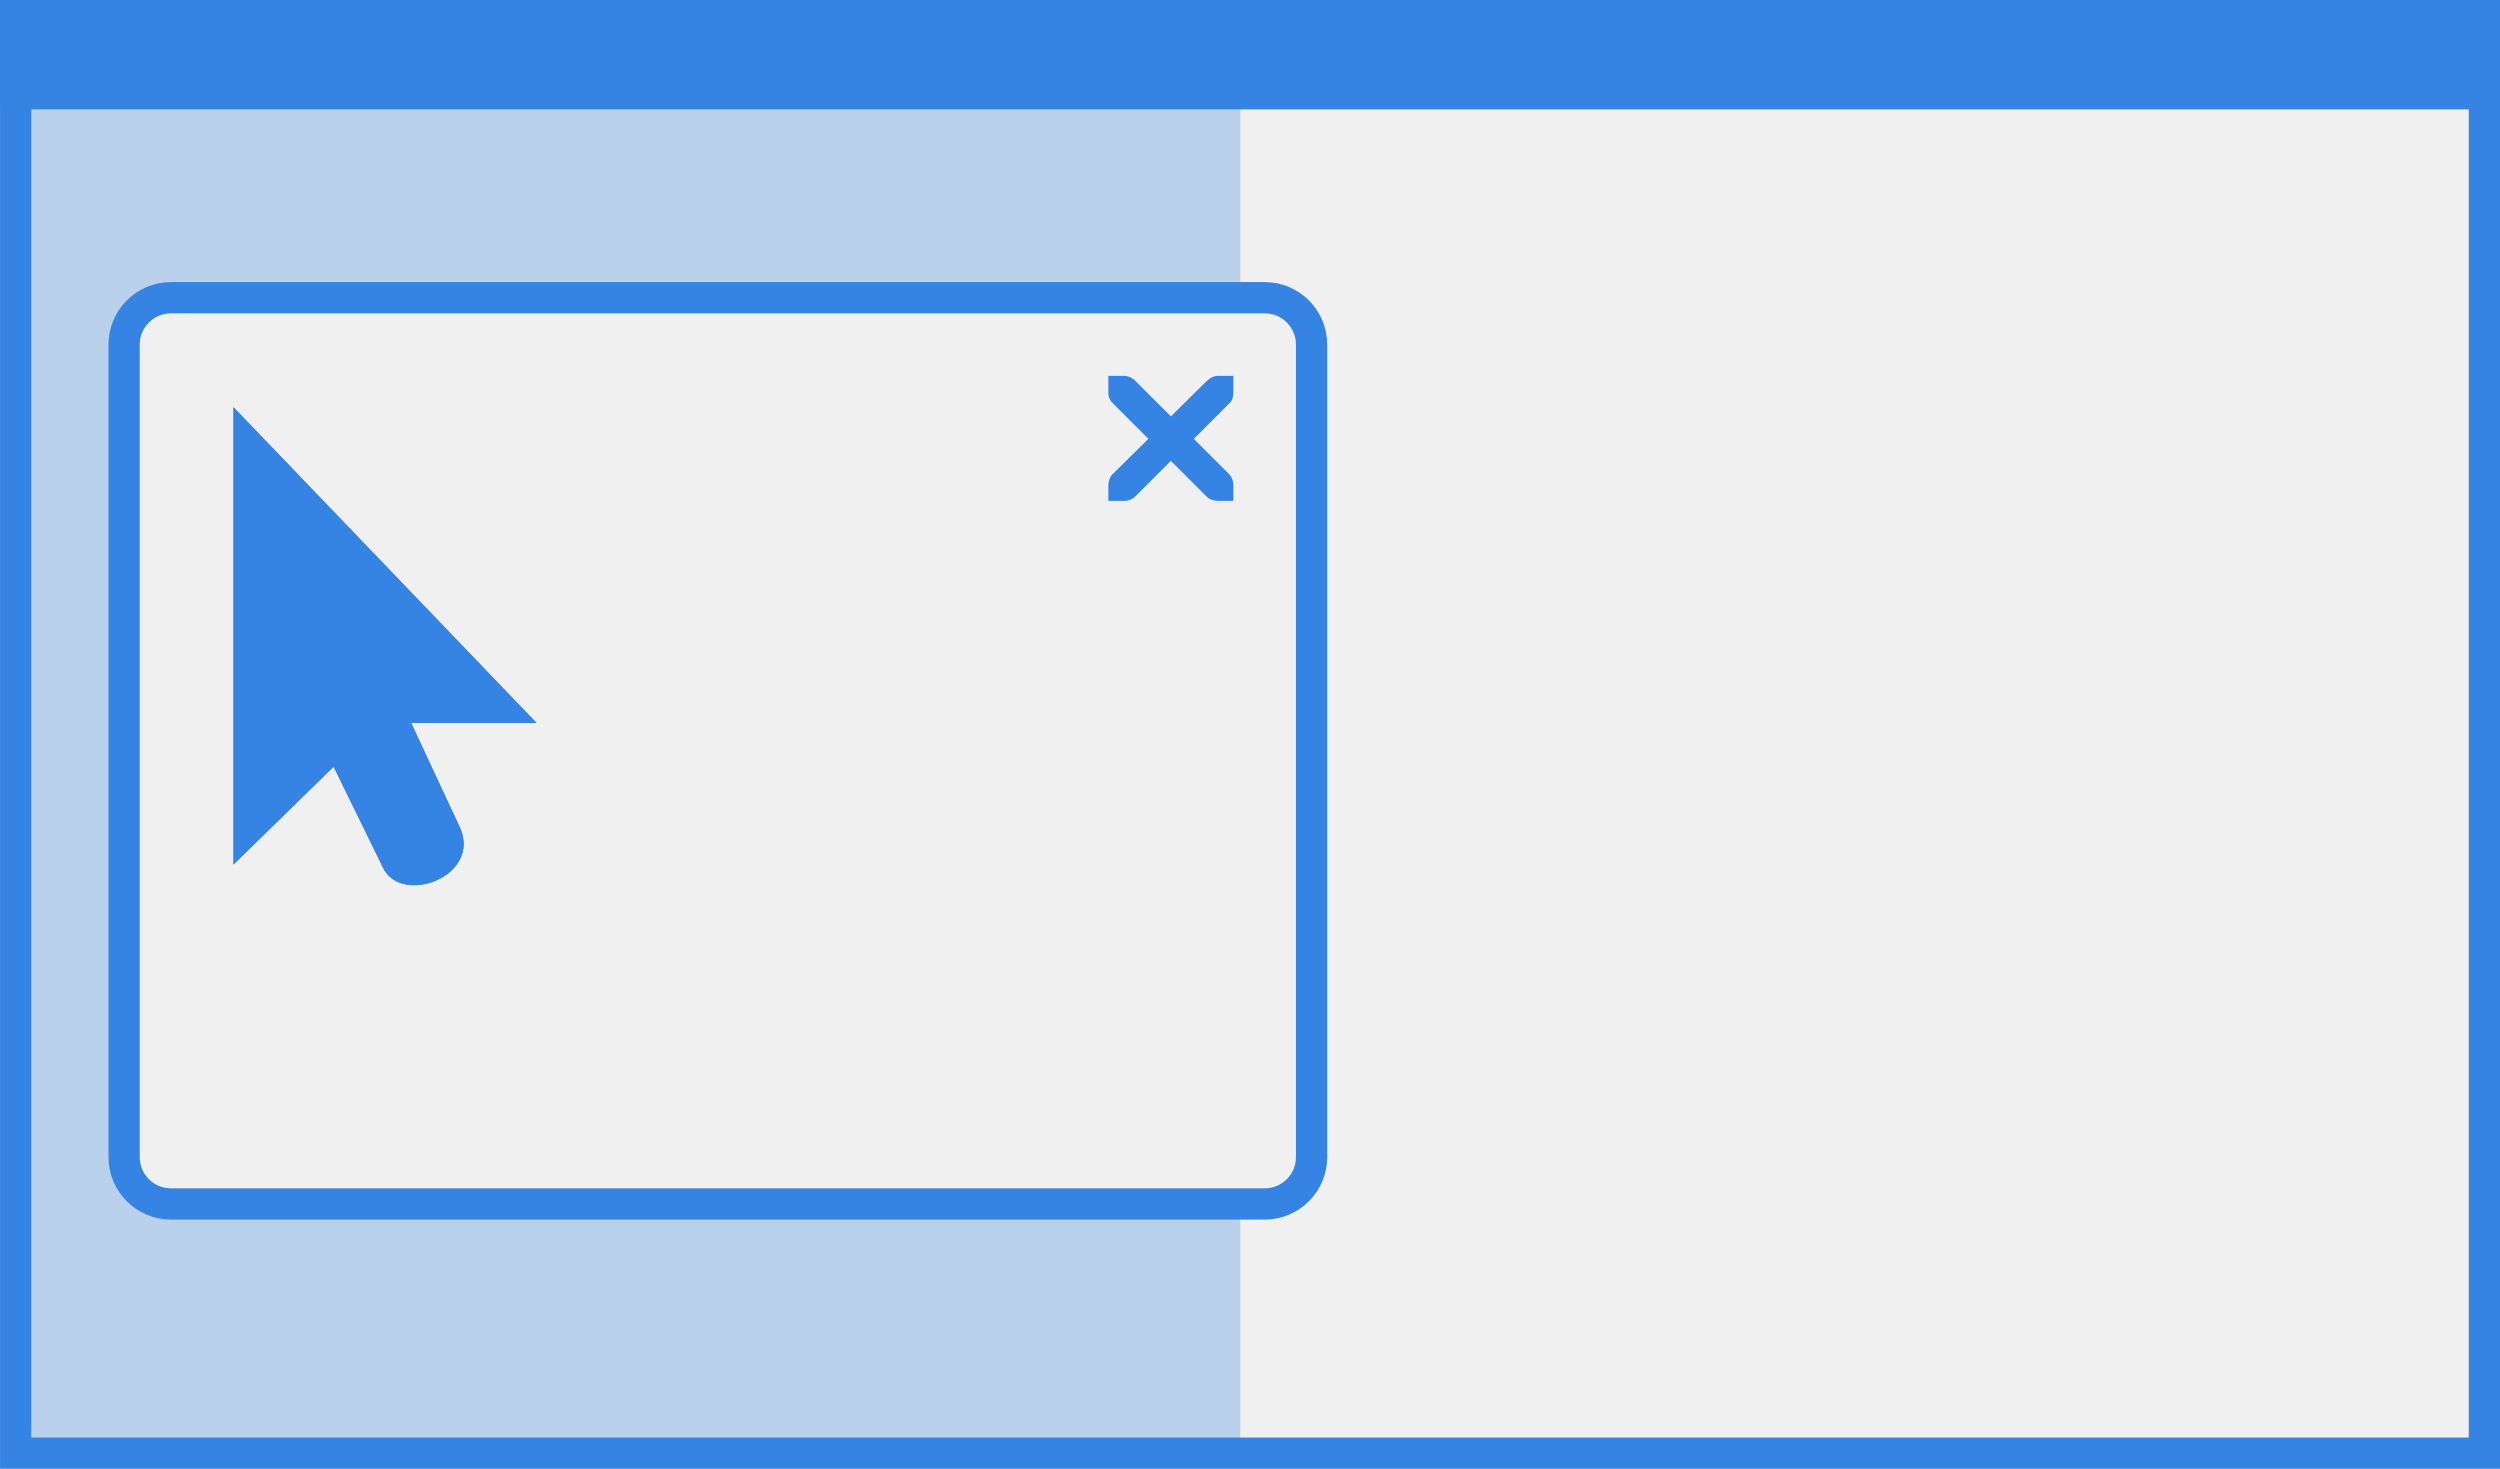
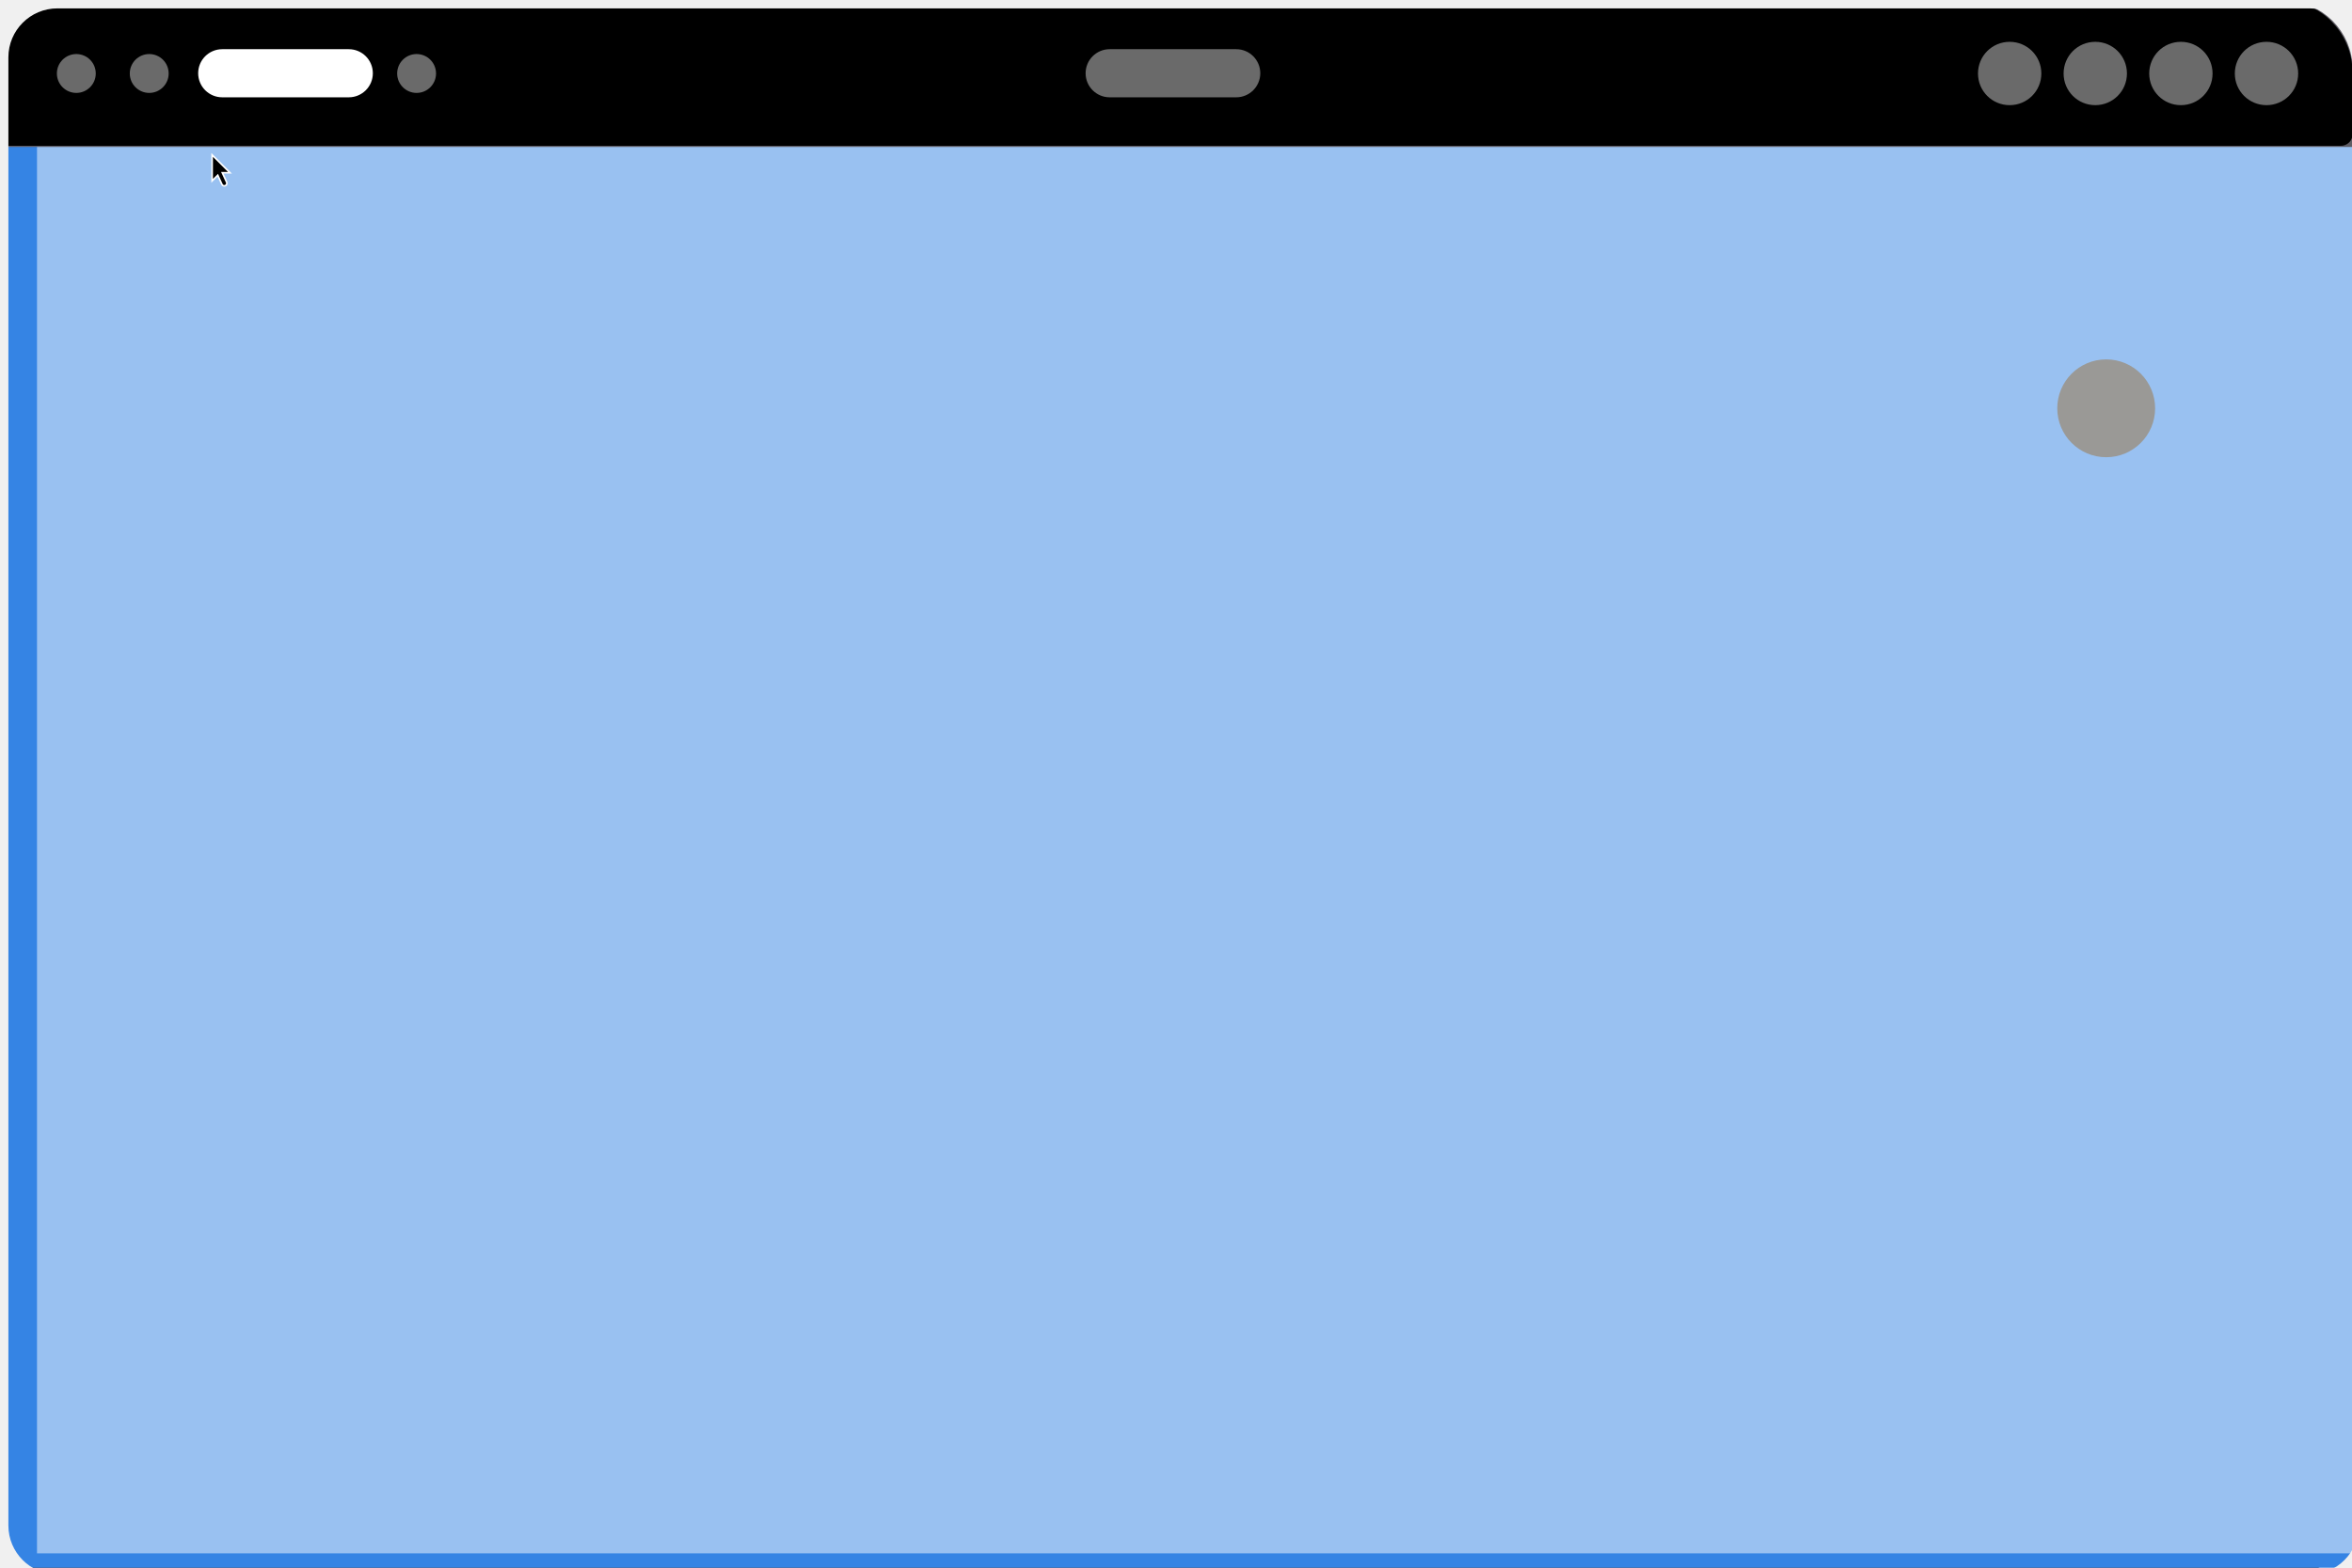
- <svg xmlns="http://www.w3.org/2000/svg" width="160" height="94" viewBox="0 0 42.333 24.871">
-   <path style="display:inline;vector-effect:none;fill:none;fill-opacity:1;stroke:#3584e4;stroke-width:.529;stroke-linecap:butt;stroke-linejoin:miter;stroke-miterlimit:4;stroke-dasharray:none;stroke-dashoffset:0;stroke-opacity:1;marker:none" d="M.265.265h41.804v24.342H.265Z" />
-   <path style="display:inline;opacity:.287;vector-effect:none;fill:#3584e4;fill-opacity:1;stroke:none;stroke-width:3;stroke-linecap:butt;stroke-linejoin:miter;stroke-miterlimit:4;stroke-dasharray:none;stroke-dashoffset:0;stroke-opacity:1;marker:none;marker-start:none;marker-mid:none;marker-end:none;paint-order:normal" d="M1.943 5.178v87.681h77.428V77.053h-68.39c-1.662 0-3-1.338-3-3V22.055c0-1.662 1.338-3 3-3h68.39V5.178Z" transform="matrix(.26459 0 0 .26459 0 0)" />
-   <g transform="translate(-400.062 1156.76) scale(.26458)" style="display:inline">
-     <rect ry="3" rx="3" y="-4353.007" x="1520.006" height="58" width="76" style="opacity:1;vector-effect:none;fill:none;fill-opacity:1;stroke:#3584e4;stroke-width:2;stroke-linecap:butt;stroke-linejoin:miter;stroke-miterlimit:4;stroke-dasharray:none;stroke-dashoffset:0;stroke-opacity:1;marker:none" />
-     <path overflow="visible" font-weight="400" style="color:#bebebe;font-weight:400;line-height:normal;font-family:'Andale Mono';-inkscape-font-specification:'Andale Mono';text-indent:0;text-align:start;text-decoration:none;text-decoration-line:none;text-transform:none;overflow:visible;fill:#3584e4;fill-opacity:1;marker:none" d="M1583-4348.006h1.031c.255.011.51.13.688.313l2.281 2.28 2.312-2.28c.266-.232.447-.307.688-.314h1v1c0 .286-.034.55-.25.75l-2.281 2.282 2.25 2.25c.188.188.281.454.281.72v1h-1c-.265 0-.53-.094-.719-.282l-2.281-2.28-2.281 2.28a1.015 1.015 0 0 1-.719.281h-1v-1c0-.265.093-.53.281-.719l2.281-2.25-2.28-2.28a.909.909 0 0 1-.282-.75z" />
-     <g style="display:inline;fill:#fff;fill-opacity:1;stroke:#3584e4;stroke-opacity:1">
-       <path d="M26.605 2.318v16.44l3.712-3.624 2.122 4.331c.52 1.172 3.22.23 2.452-1.337l-2.099-4.496h4.685z" style="color:#000;display:block;overflow:visible;visibility:visible;fill:#fff;fill-opacity:1;fill-rule:nonzero;stroke:#3584e4;stroke-width:.613;stroke-linecap:butt;stroke-linejoin:miter;stroke-miterlimit:10;stroke-dasharray:none;stroke-dashoffset:0;stroke-opacity:1;marker:none;enable-background:accumulate" transform="matrix(1.6306 0 0 1.63249 1484.124 -4348.541)" />
-       <path style="color:#000;display:block;overflow:visible;visibility:visible;fill:#3584e4;fill-opacity:1;fill-rule:nonzero;stroke:#3584e4;stroke-width:.613;stroke-linecap:butt;stroke-linejoin:miter;stroke-miterlimit:10;stroke-dasharray:none;stroke-dashoffset:0;stroke-opacity:1;marker:none;enable-background:accumulate" d="M26.605 2.318v16.44l3.712-3.624 2.122 4.331c.52 1.172 3.22.23 2.452-1.337l-2.099-4.496h4.685z" transform="matrix(1.6306 0 0 1.63249 1484.124 -4348.541)" />
+ <svg xmlns="http://www.w3.org/2000/svg" viewBox="0 0 384 256">
+   <g transform="translate(192 130.587)">
+     <g transform="translate(0 0)">
+       <g transform="rotate(0)">
+         <g transform="scale(1 1)">
+           <g transform="skewX(0) skewY(0)">
+             <g transform="translate(-192 -130.587)" opacity="1">
+               <g id="monitor" mask="url(#clipmaskMask)">
+                 <g transform="translate(50.7996 33.8669) translate(140.702 94.9621) rotate(0) scale(3.77359 3.77359) skewX(0) skewY(0) translate(-50.7996 -33.8669)" opacity="1">
+                   <rect width="101.072" stroke-width="1" stroke-linejoin="round" rx="2.459" stroke-linecap="round" x="0.264" ry="2.452" height="67.209" y="0.263" id="systemgreybg" fill="rgba(94, 92, 100, 1)" stroke="rgba(94, 92, 100, 1)" />
+                 </g>
+                 <g transform="translate(192 133.546)">
+                   <g transform="translate(1.1054 0)">
+                     <g transform="rotate(0)">
+                       <g transform="scale(1 1)">
+                         <g transform="skewX(0) skewY(0)">
+                           <g transform="translate(-192 -133.546)" opacity="1">
+                             <g id="activedesktop" mask="url(#clipactiveMask)">
+                               <g transform="translate(50.9318 36.5127)">
+                                 <g transform="translate(141.068 102.301)">
+                                   <g transform="rotate(0)">
+                                     <g transform="scale(3.77359 3.77359)">
+                                       <g transform="skewX(0) skewY(0)">
+                                         <g transform="translate(-50.9318 -36.5127)" opacity="1">
+                                           <g id="workspaces">
+                                             <g transform="translate(50.7954 36.5127) translate(0 0) rotate(0) scale(1 1) skewX(0) skewY(0) translate(-50.7954 -36.5127)" opacity="1">
+                                               <rect width="104.837" stroke-width="0.546" stroke-linejoin="round" rx="4.233" stroke-linecap="round" x="-1.623" ry="4.233" height="64.431" y="4.297" id="rect20" fill="rgba(53, 132, 228, 1)" stroke="none" />
+                                             </g>
+                                             <g transform="translate(-59.5018 36.5127) translate(0 0) rotate(0) scale(1 1) skewX(0) skewY(0) translate(59.5018 -36.5127)" opacity="1">
+                                               <rect width="104.837" stroke-width="0.546" stroke-linejoin="round" rx="4.233" stroke-linecap="round" x="-111.92" ry="4.233" height="64.431" y="4.297" id="rect21" fill="rgba(53, 132, 228, 1)" stroke="none" />
+                                             </g>
+                                             <g transform="translate(161.365 36.5127) translate(0 0) rotate(0) scale(1 1) skewX(0) skewY(0) translate(-161.365 -36.5127)" opacity="1">
+                                               <rect width="104.837" stroke-width="0.546" stroke-linejoin="round" rx="4.233" stroke-linecap="round" x="108.947" ry="4.233" height="64.431" y="4.297" id="rect22" fill="rgba(53, 132, 228, 1)" stroke="none" />
+                                             </g>
+                                             <g transform="translate(22.3399 46.5026) translate(0 0) rotate(0) scale(1 1) skewX(0) skewY(0) translate(-22.3399 -46.5026)" opacity="1">
+                                               <path fill-rule="evenodd" d="M10.583 44.813C10.583 44.813 10.583 50.558 10.583 50.558C10.583 51.305 11.188 51.91 11.935 51.91C11.935 51.91 17.689 51.91 17.689 51.91C18.111 51.911 18.492 51.656 18.654 51.266C18.816 50.876 18.726 50.426 18.427 50.128C18.427 50.128 12.367 44.074 12.367 44.074C12.068 43.775 11.618 43.686 11.228 43.848C10.837 44.01 10.583 44.391 10.583 44.813C10.583 44.813 10.583 44.813 10.583 44.813ZM25.929 33.959C25.929 33.959 25.929 39.704 25.929 39.704C25.929 40.451 26.534 41.056 27.281 41.056C27.281 41.056 33.035 41.056 33.035 41.056C33.458 41.056 33.838 40.802 34 40.412C34.161 40.022 34.072 39.572 33.773 39.274C33.773 39.274 27.713 33.22 27.713 33.22C27.414 32.921 26.964 32.832 26.574 32.993C26.183 33.155 25.929 33.536 25.929 33.959C25.929 33.959 25.929 33.959 25.929 33.959ZM18.733 59.074C18.733 59.074 18.733 53.237 18.733 53.237C18.733 52.504 19.327 51.91 20.059 51.91C20.059 51.91 25.906 51.91 25.906 51.91C26.317 51.911 26.688 52.158 26.845 52.538C27.003 52.918 26.915 53.356 26.625 53.646C26.625 53.646 20.471 59.794 20.471 59.794C20.179 60.085 19.742 60.172 19.361 60.014C18.981 59.857 18.733 59.486 18.733 59.074C18.733 59.074 18.733 59.074 18.733 59.074Z" stroke-width="0.536" stroke-linejoin="miter" stroke-linecap="butt" id="triangle" fill="rgba(255, 255, 255, 0.122)" stroke="none" />
+                                             </g>
+                                             <g transform="translate(-195.001 1.11429)">
+                                               <g transform="translate(194.36 0)">
+                                                 <g transform="translate(0 5.13596)">
+                                                   <g transform="rotate(0)">
+                                                     <g>
+                                                       <animateTransform calcMode="spline" keyTimes="0;0;0.963;0.969;0.994;1" dur="5.333s" repeatCount="indefinite" type="scale" attributeName="transform" keySplines="0 0 1 1;0 0.333 1 0.667;0 0 1 1;0 0 1 1;0 0 1 1" values="0.263 1;0.263 1;0.263 1;0.022 1;0.263 1;0.263 1" />
+                                                       <g transform="scale(1 0.262885) skewX(0) skewY(0) translate(195.001 -1.11429)">
+                                                         <rect width="193" stroke-width="10" stroke-linejoin="round" rx="0" stroke-linecap="round" x="-193" ry="0" height="232" y="0" id="resizepreview" fill="url(#gpa:accent) rgba(153, 193, 241, 1)" stroke="none" />
+                                                         <animate calcMode="spline" keyTimes="0;0;0.013;0.044;0.969;0.994;1" dur="5.333s" repeatCount="indefinite" attributeName="opacity" keySplines="0 0 1 1;0 0.333 1 0.667;0 0 1 1;0 0.333 1 0.667;0 0 1 1;0 0 1 1" values="0.5;0.5;0.5;0;0;0.5;0.5" />
+                                                       </g>
+                                                     </g>
+                                                   </g>
+                                                 </g>
+                                               </g>
+                                             </g>
+                                             <g transform="translate(70.5112 36.1159)">
+                                               <g>
+                                                 <animateTransform calcMode="spline" keyTimes="0;0;0.007;0.013;0.044;0.312;0.4;0.85;0.969;0.987;0.994;1" dur="5.333s" repeatCount="indefinite" type="translate" attributeName="transform" keySplines="0 0 1 1;0.426 0.724 0.752 1;1 9.81326e-13 1 1;0 0 1 1;0 0.333 1 0.667;0 0 0.643 1;0.069 0.333 0.931 0.667;0.263 0 0.284 0.996;0 0 0.594 1;0.55 0 0.971 0.25;0 0 1 1" values="-68.291 0;-68.291 0;-68.251 0;-68.367 0;-44.346 0;-44.346 0;0 0;0 0;-68.367 0;-68.37 0;-68.367 0;-68.367 0" />
+                                                 <g>
+                                                   <animateTransform calcMode="spline" keyTimes="0;0;0.007;0.013;0.044;0.312;0.4;0.85;0.969;0.994;1" dur="5.333s" repeatCount="indefinite" type="translate" attributeName="transform" keySplines="0 0 1 1;0.431 0.726 0.755 1;1 3.02455e-13 1 1;0 0 1 1;0 0.333 1 0.667;0 0 0.643 1;0.069 0.333 0.931 0.667;0.263 0 0.158 0.995;0 0.333 1 0.667;0 0 1 1" values="0 15.049;0 15.049;0 15.022;0 15.092;0 -7;0 -7;0 0;0 0;0 15.092;0 15.092;0 15.092" />
+                                                   <g id="appwindow" transform="rotate(0) scale(1 1) skewX(0) skewY(0) translate(-70.5112 -36.1159)" opacity="1">
+                                                     <g transform="translate(70.5112 36.1159) translate(0 0) rotate(0) scale(1 1) skewX(0) skewY(0) translate(-70.5112 -36.1159)" opacity="1">
+                                                       <rect stroke-width="0.529" stroke-linejoin="round" stroke-linecap="round" id="window" fill="rgba(222, 221, 218, 1)" stroke="none">
+                                                         <animate calcMode="spline" keyTimes="0;0;0;0.008;0.013;0.044;0.05;0.062;0.062;0.094;0.094;0.188;0.269;0.3;0.308;0.312;0.338;0.346;0.362;0.419;0.581;1" dur="5.333s" repeatCount="indefinite" attributeName="x" keySplines="0 0 1 1;0.333 0.333 0.667 0.667;0.333 0 0.667 1;0.333 0 0.667 0.25;0.333 0.167 0.667 0.833;0.333 0.75 0.667 1;0.333 3.92418e-13 0.667 1;0.333 0.333 0.667 0.667;0.333 0.333 0.667 0.667;0.333 0.333 0.667 0.667;0.333 0.333 0.667 0.667;0.333 0.333 0.667 0.667;0.333 0.333 0.667 0.667;0.333 0 0.667 1;0.333 0 0.667 0.25;0.333 0.167 0.667 0.833;0.333 0.75 0.667 1;0.333 0 0.667 1;0.333 0.333 0.667 0.667;0.333 0.333 0.667 0.667;0.333 0.333 0.667 0.667" values="46.037;46.037;46.037;46.088;46.037;44;44;44;44;44;44;44;44;44;43.936;44;46.037;46.18;46.037;46.037;46.037;46.037" />
+                                                         <animate calcMode="spline" keyTimes="0;0;1" dur="5.333s" repeatCount="indefinite" attributeName="y" keySplines="0 0 1 1;0.333 0.333 0.667 0.667" values="13.229;13.229;13.229" />
+                                                         <animate calcMode="spline" keyTimes="0;0;0;0.008;0.013;0.044;0.05;0.062;0.062;0.094;0.094;0.188;0.269;0.3;0.308;0.312;0.338;0.346;0.362;0.419;0.581;1" dur="5.333s" repeatCount="indefinite" attributeName="width" keySplines="0 0 1 1;0.333 0.333 0.667 0.667;0.333 0 0.667 1;0.333 0 0.667 0.25;0.333 0.167 0.667 0.833;0.333 0.75 0.667 1;0.333 0 0.667 1;0.333 0.333 0.667 0.667;0.333 0.333 0.667 0.667;0.333 0.333 0.667 0.667;0.333 0.333 0.667 0.667;0.333 0.333 0.667 0.667;0.333 0.333 0.667 0.667;0.333 0 0.667 1;0.333 0 0.667 0.25;0.333 0.167 0.667 0.833;0.333 0.75 0.667 1;0.333 0 0.667 1;0.333 0.333 0.667 0.667;0.333 0.333 0.667 0.667;0.333 0.333 0.667 0.667" values="48.948;48.948;48.948;48.897;48.948;50.985;50.985;50.985;50.985;50.985;50.985;50.985;50.985;50.985;51.049;50.985;48.948;48.805;48.948;48.948;48.948;48.948" />
+                                                         <animate calcMode="spline" keyTimes="0;0;0.006;0.01;0.013;0.019;0.037;0.044;0.046;0.05;0.059;0.062;0.07;0.094;0.188;0.269;0.3;0.306;0.31;0.312;0.319;0.331;0.338;0.34;0.344;0.362;0.419;0.581;1" dur="5.333s" repeatCount="indefinite" attributeName="height" keySplines="0 0 1 1;0.333 0.333 0.667 0.667;0.333 0 0.667 1;0.333 0 0.667 0.25;0.333 0.167 0.667 0.667;0.333 0.333 0.667 0.667;0.333 0.333 0.667 0.833;0.333 0.75 0.667 1;0.333 0 0.667 1;0.333 0.333 0.667 0.667;0.333 0.333 0.667 0.667;0.333 0.333 0.667 0.667;0.333 0.333 0.667 0.667;0.333 0.333 0.667 0.667;0.333 0.333 0.667 0.667;0.333 0.333 0.667 0.667;0.333 0.333 0.667 0.667;0.333 0 0.667 1;0.333 2.639e-13 0.667 0.25;0.334 0.167 0.667 0.667;0.333 0.333 0.667 0.667;0.333 0.333 0.666 0.833;0.333 0.75 0.667 1;0.333 4.5579e-13 0.667 1;0.333 0.333 0.667 0.667;0.333 0.333 0.667 0.667;0.333 0.333 0.667 0.667;0.333 0.333 0.667 0.667" values="45.773;45.773;45.773;45.773;45.773;48.973;58.571;61.771;61.771;61.771;61.771;61.771;61.771;61.771;61.771;61.771;61.771;61.771;61.771;61.771;57.771;49.773;45.773;45.773;45.773;45.773;45.773;45.773;45.773" />
+                                                         <animate calcMode="spline" keyTimes="0;0;0.013;0.044;0.312;0.338;1" dur="5.333s" repeatCount="indefinite" attributeName="rx" keySplines="0 0 1 1;0 0.333 1 0.667;0 0 1 1;0 0.333 1 0.667;0 0 1 1;0 0 1 1" values="4.233;4.233;4.233;0;0;4.233;4.233" />
+                                                         <animate calcMode="spline" keyTimes="0;0;0.013;0.044;0.312;0.338;1" dur="5.333s" repeatCount="indefinite" attributeName="ry" keySplines="0 0 1 1;0 0.333 1 0.667;0 0 1 1;0 0.333 1 0.667;0 0 1 1;0 0 1 1" values="4.233;4.233;4.233;0;0;4.233;4.233" />
+                                                       </rect>
+                                                     </g>
+                                                     <g transform="translate(90.8842 17.3965) translate(0 0) rotate(0) scale(1 1) skewX(0) skewY(0) translate(-90.8842 -17.3965)" opacity="1">
+                                                       <ellipse cy="17.396" stroke-width="0.446" stroke-linejoin="round" rx="2.117" stroke-linecap="round" cx="90.884" ry="2.117" id="closebutton" fill="rgba(154, 153, 150, 1)" stroke="none" />
+                                                     </g>
+                                                   </g>
+                                                 </g>
+                                               </g>
+                                             </g>
+                                           </g>
+                                         </g>
+                                       </g>
+                                     </g>
+                                   </g>
+                                 </g>
+                               </g>
+                             </g>
+                           </g>
+                         </g>
+                       </g>
+                     </g>
+                   </g>
+                 </g>
+                 <g transform="translate(50.7996 2.87562) translate(140.702 9.00498) rotate(0) scale(3.77359 3.77359) skewX(0) skewY(0) translate(-50.7996 -2.87562)" opacity="1">
+                   <path fill-rule="evenodd" d="M2.924 0.216C2.924 0.216 98.676 0.216 98.676 0.216C100.149 0.216 101.335 1.402 101.335 2.876C101.335 4.349 101.335 5.535 101.335 5.535C101.335 5.535 0.264 5.535 0.264 5.535C0.264 5.535 0.264 4.349 0.264 2.876C0.264 1.402 1.45 0.216 2.924 0.216C2.924 0.216 2.924 0.216 2.924 0.216Z" stroke-width="1" stroke-linejoin="round" stroke-linecap="round" id="topbar" fill="rgba(0, 0, 0, 1)" stroke="rgba(0, 0, 0, 1)" />
+                 </g>
+                 <g id="activities" transform="translate(40.2381 11.9611) translate(0 0) rotate(0) scale(1 1) skewX(0) skewY(0) translate(-40.2381 -11.9611)" opacity="1">
+                   <g transform="translate(3.35406 2.90767) translate(9.10701 9.09388) rotate(0) scale(3.77359 3.77359) skewX(0) skewY(0) translate(-3.35406 -2.90767)" opacity="1">
+                     <rect width="1.682" stroke-width="0.374" stroke-linejoin="round" rx="0.952" stroke-linecap="round" x="2.513" ry="0.952" height="1.682" y="2.066" id="rect10" fill="rgba(106, 106, 106, 1)" stroke="none" />
+                   </g>
+                   <g transform="translate(6.50873 2.90767) translate(17.8568 9.09388) rotate(0) scale(3.77359 3.77359) skewX(0) skewY(0) translate(-6.50873 -2.90767)" opacity="1">
+                     <rect width="1.682" stroke-width="0.374" stroke-linejoin="round" rx="0.952" stroke-linecap="round" x="5.667" ry="0.952" height="1.682" y="2.066" id="rect11" fill="rgba(106, 106, 106, 1)" stroke="none" />
+                   </g>
+                   <g transform="translate(18.0758 2.90767) translate(49.9392 9.09388) rotate(0) scale(3.77359 3.77359) skewX(0) skewY(0) translate(-18.0758 -2.90767)" opacity="1">
+                     <rect width="1.682" stroke-width="0.374" stroke-linejoin="round" rx="0.952" stroke-linecap="round" x="17.235" ry="0.952" height="1.682" y="2.066" id="rect12" fill="rgba(106, 106, 106, 1)" stroke="none" />
+                   </g>
+                   <g transform="translate(12.4045 2.89696) translate(34.2091 9.06417) rotate(0) scale(3.77359 3.77359) skewX(0) skewY(0) translate(-12.4045 -2.89696)" opacity="1">
+                     <rect width="7.557" stroke-width="0.278" stroke-linejoin="round" rx="1.041" stroke-linecap="round" x="8.626" ry="1.041" height="2.082" y="1.856" id="rect13" fill="rgba(255, 255, 255, 1)" stroke="none" />
+                   </g>
+                 </g>
+                 <g transform="translate(92.5565 2.90767) translate(256.518 9.09388) rotate(0) scale(3.77359 3.77359) skewX(0) skewY(0) translate(-92.5565 -2.90767)" opacity="1">
+                   <path fill-rule="evenodd" d="M87 1.537C87.759 1.537 88.371 2.148 88.371 2.908C88.371 3.667 87.759 4.278 87 4.278C86.241 4.278 85.63 3.667 85.63 2.908C85.63 2.148 86.241 1.537 87 1.537C87 1.537 87 1.537 87 1.537ZM90.704 1.537C91.464 1.537 92.075 2.148 92.075 2.908C92.075 3.667 91.464 4.278 90.704 4.278C89.945 4.278 89.334 3.667 89.334 2.908C89.334 2.148 89.945 1.537 90.704 1.537C90.704 1.537 90.704 1.537 90.704 1.537ZM94.409 1.537C95.168 1.537 95.779 2.148 95.779 2.908C95.779 3.667 95.168 4.278 94.409 4.278C93.649 4.278 93.038 3.667 93.038 2.908C93.038 2.148 93.649 1.537 94.409 1.537C94.409 1.537 94.409 1.537 94.409 1.537ZM98.113 1.537C98.872 1.537 99.483 2.148 99.483 2.908C99.483 3.667 98.872 4.278 98.113 4.278C97.354 4.278 96.742 3.667 96.742 2.908C96.742 2.148 97.354 1.537 98.113 1.537C98.113 1.537 98.113 1.537 98.113 1.537Z" stroke-width="0.609" stroke-linejoin="round" stroke-linecap="round" id="systemicons" fill="rgba(106, 106, 106, 1)" stroke="none" />
+                 </g>
+                 <g transform="translate(50.7996 2.89696) translate(140.702 9.06417) rotate(0) scale(3.77359 3.77359) skewX(0) skewY(0) translate(-50.7996 -2.89696)" opacity="1">
+                   <rect width="7.557" stroke-width="0.278" stroke-linejoin="round" rx="1.041" stroke-linecap="round" x="47.021" ry="1.041" height="2.082" y="1.856" id="date" fill="rgba(106, 106, 106, 1)" stroke="none" />
+                 </g>
+               </g>
+             </g>
+           </g>
+         </g>
+       </g>
    </g>
  </g>
-   <path style="fill:#3584e4;fill-opacity:1;stroke-width:.529;stroke-linejoin:round;stop-color:#000" d="M0 0h42.334v1.852H0z" />
+   <g transform="translate(34.5272 25.0435)">
+     <g>
+       <animateTransform calcMode="spline" keyTimes="0;0.106;0.15;0.169;0.181;0.263;0.4;0.531;0.637;0.637;0.678;0.7;0.7;0.731;0.762;0.806;0.85;0.969;1" dur="5.333s" repeatCount="indefinite" type="translate" attributeName="transform" keySplines="0 0 1 1;0.425 0 0.698 0.666;0.309 0.849 0.63 1;0.308 2.43139e-14 0.638 1;0.385 0.333 0.615 0.667;0.227 0 0.773 1;0.238 0.333 0.762 0.667;0.438 0 0.301 1;0.332 0 0.665 0.333;0.533 0.746 0.823 1;0.548 0 0.523 0.677;0.334 0.667 0.667 1;0.53 0 0.885 0.457;0.115 0.404 0.5 1;0.714 0.333 1 0.667;0 0.333 0.286 0.667;0.263 0 0.269 0.998;0 0 1 1" values="-29.662 0;-29.662 0;44.349 0;57.143 0;56.559 0;56.559 0;230.384 0;230.384 0;176.99 0;176.89 0;177.035 0;176.89 0;176.89 0;199.67 0;230.384 0;230.384 0;230.384 0;-29.662 0;-29.662 0" />
+       <g>
+         <animateTransform calcMode="spline" keyTimes="0;0.106;0.15;0.181;0.263;0.4;0.531;0.637;0.661;0.7;0.731;0.762;0.806;0.85;0.969;1" dur="5.333s" repeatCount="indefinite" type="translate" attributeName="transform" keySplines="0 0 1 1;0.425 0 0.698 0.57;0.288 0.587 0.595 1;0.385 0.333 0.615 0.667;0.227 0 0.773 1;0.238 0.333 0.762 0.667;0.431 0 0.412 0.984;0.413 0.75 0.725 1;0.326 5.60874e-12 0.567 0.926;0.815 0.001 0.866 0.609;0.134 0.294 0.5 1;0.714 0.333 0.286 0.667;0.714 0.333 0.286 0.667;0.263 0 0.269 0.991;0 0 1 1" values="0 93.429;0 93.429;0 38.831;0 11.629;0 11.629;0 37.166;0 37.166;0 65.081;0 65.17;0 65.081;0 53.096;0 37.166;0 37.166;0 37.166;0 93.429;0 93.429" />
+         <g transform="rotate(0)">
+           <g>
+             <animateTransform calcMode="spline" keyTimes="0;0;0.044;0.212;0.231;0.4;0.425;0.444;0.806;0.85;1" dur="5.333s" repeatCount="indefinite" type="scale" attributeName="transform" keySplines="0 0 1 1;0.714 0 0.286 1;0.185 0.333 1 0.667;0 0 1 1;0 0.333 1 0.667;0 0.333 1 0.667;0 0 1 1;0 0.333 0.914 0.667;0.714 0 0.286 1;0 0 1 1" values="5.936 1;5.936 1;8.416 1;8.416 1;5.493 1;5.493 1;5.493 1;8.416 1;8.416 1;5.936 1;5.936 1" />
+             <g>
+               <animateTransform calcMode="spline" keyTimes="0;0;0.044;0.212;0.231;0.4;0.425;0.444;0.806;0.85;1" dur="5.333s" repeatCount="indefinite" type="scale" attributeName="transform" keySplines="0 0 1 1;0.714 0 0.286 1;0.185 0.333 1 0.667;0 0 1 1;0 0.333 1 0.667;0 0.333 1 0.667;0 0 1 1;0 0.333 0.914 0.667;0.714 0 0.286 1;0 0 1 1" values="1 5.936;1 5.936;1 8.416;1 8.416;1 5.493;1 5.493;1 5.493;1 8.416;1 8.416;1 5.936;1 5.936" />
+               <g id="cursor" transform="skewX(0) skewY(0) translate(-34.5272 -25.0435)" opacity="1">
+                 <g id="g17" transform="translate(6.35355 10.7383) translate(29.8287 17.0025) rotate(0) scale(0.264585 0.264585) skewX(0) skewY(0) translate(-6.35355 -10.7383)" opacity="1">
+                   <g transform="translate(6.35355 10.7383) translate(0 0) rotate(0) scale(1 1) skewX(0) skewY(0) translate(-6.35355 -10.7383)" opacity="1">
+                     <path d="M0.5 17.5C0.5 17.5 0.5 1.5 0.5 1.5C0.5 1.5 11.5 12.5 11.5 12.5C11.5 12.5 6.788 12.5 6.788 12.5C6.788 12.5 9.455 18.335 9.455 18.335C9.823 19.138 9.469 20.088 8.665 20.455C7.862 20.823 6.912 20.469 6.545 19.665C6.545 19.665 3.969 14.031 3.969 14.031C3.969 14.031 0.5 17.5 0.5 17.5Z" stroke-width="1" stroke-linejoin="miter" stroke-linecap="butt" id="path16" fill="rgba(0, 0, 0, 1)" stroke="rgba(255, 255, 255, 1)" />
+                   </g>
+                 </g>
+               </g>
+             </g>
+           </g>
+         </g>
+       </g>
+     </g>
+   </g>
+   <defs>
+     <mask id="clipactiveMask">
+       <g transform="translate(0 0) translate(0 24) rotate(0) scale(1 1) skewX(0) skewY(0) translate(0 0)" opacity="1">
+         <rect width="384" stroke-width="10" stroke-linejoin="round" rx="0" stroke-linecap="round" x="0" ry="0" height="232" y="0" id="clipactive" fill="rgba(255, 255, 255, 1)" stroke="none" />
+       </g>
+     </mask>
+     <mask id="clipmaskMask">
+       <g transform="translate(129.9 33.8669) translate(1.1054 1.1054) rotate(0) scale(1 1) skewX(0) skewY(0) translate(-129.9 -33.8669)" opacity="1">
+         <rect width="383.736" stroke-width="1" stroke-linejoin="round" rx="8" stroke-linecap="round" x="0.264" ry="8" height="255.737" y="0.263" id="clipmask" fill="rgba(255, 255, 255, 1)" stroke="none" />
+       </g>
+     </mask>
+   </defs>
</svg>
